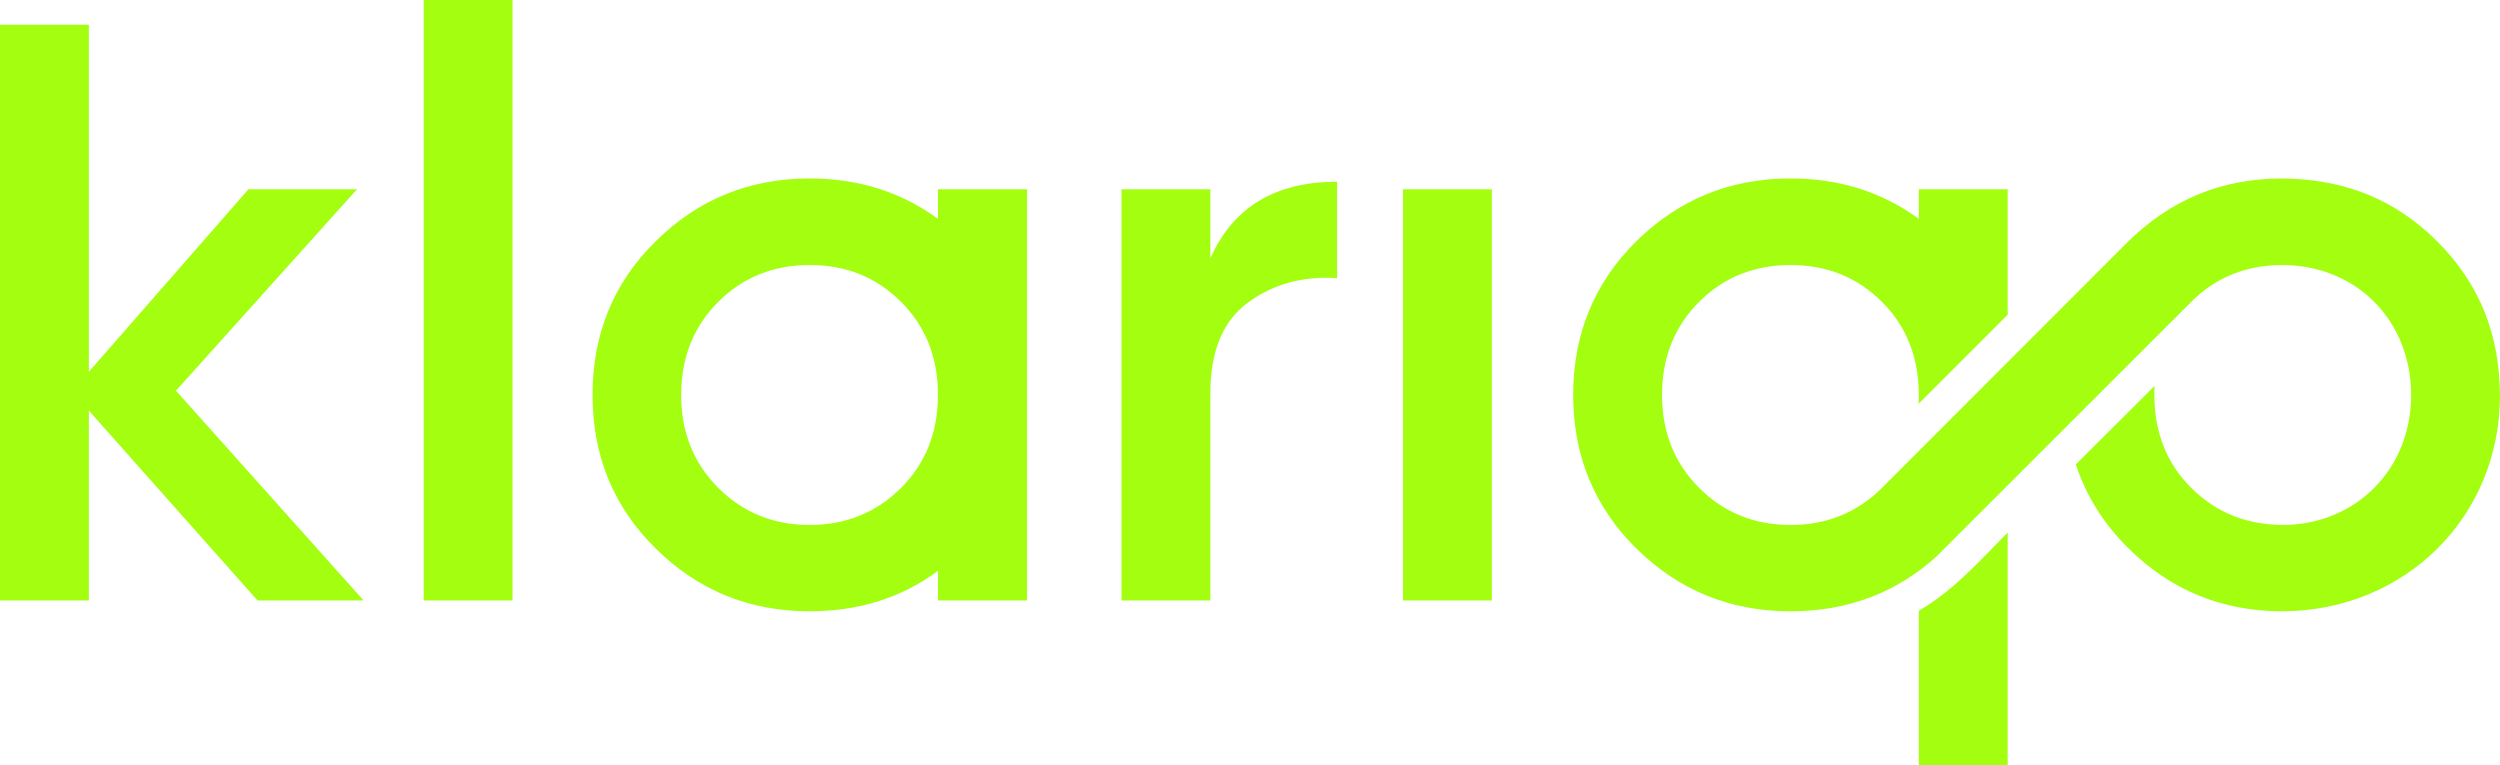
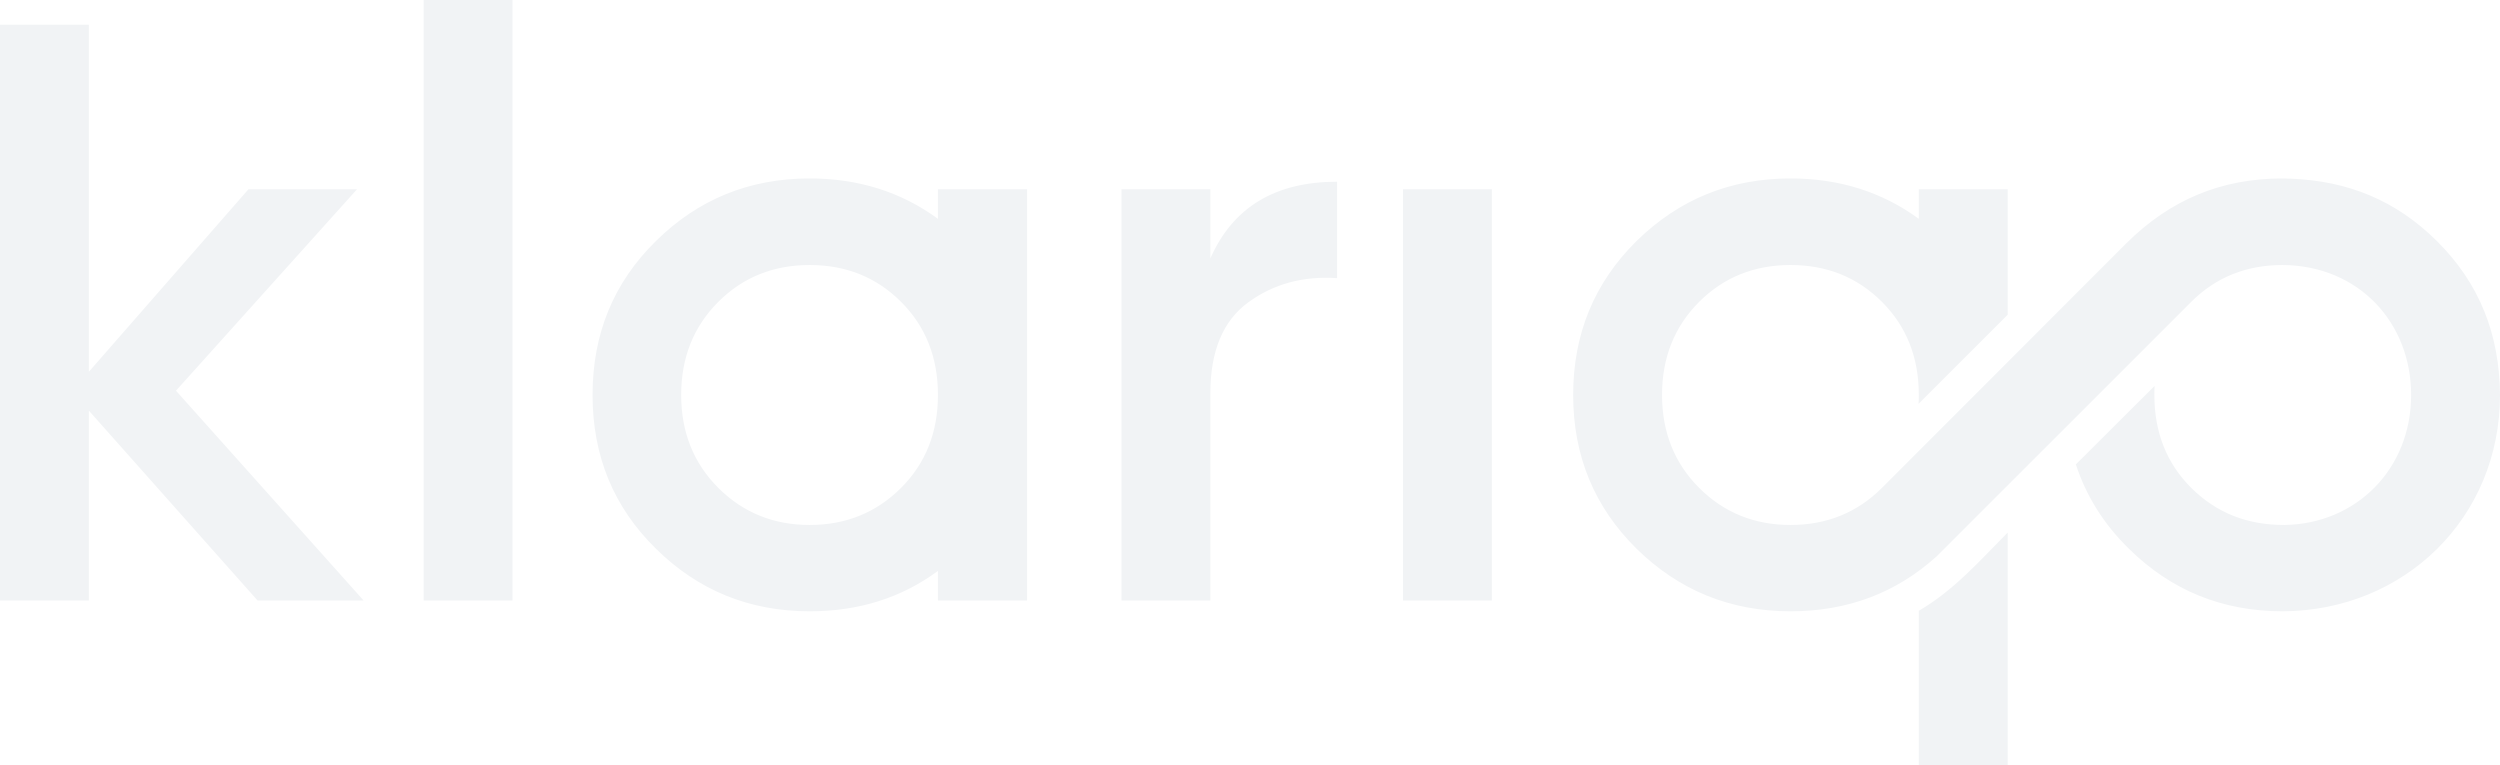
<svg xmlns="http://www.w3.org/2000/svg" width="1500" height="459" viewBox="0 0 1500 459" fill="none">
-   <path d="M154.514 360.264H218.138L105.585 234.422L214.199 113.576H149.061L53.323 223.064V14.841H0V360.264H53.323V246.385L154.514 360.264ZM1314.73 181.116C1329.58 166.276 1347.91 159.007 1369.57 159.007C1415.17 159.31 1446.68 193.534 1446.68 236.996C1446.68 281.518 1413.65 314.379 1370.63 314.985C1348.82 314.985 1330.34 308.171 1314.73 292.724C1299.89 277.884 1292.62 259.257 1292.62 236.996C1292.62 235.179 1292.62 233.362 1292.77 231.544L1245.51 278.641C1251.72 297.57 1262.17 314.379 1277.32 329.22C1302.62 354.207 1333.37 366.776 1369.57 366.776C1442.74 366.473 1500 310.594 1500 236.996C1499.7 200.803 1487.88 170.213 1462.13 144.621C1437.59 120.24 1408.81 108.579 1374.72 107.216H1374.57H1373.06H1372.9L1371.24 107.065H1369.57C1332.61 107.065 1302.01 119.937 1275.8 145.984L1129.17 292.724C1114.32 307.565 1095.99 314.985 1074.33 314.985C1052.67 314.985 1034.34 307.565 1019.49 292.724C1004.65 277.884 997.223 259.257 997.223 236.996C997.223 214.584 1004.65 195.957 1019.49 181.116C1034.34 166.276 1052.67 159.007 1074.33 159.007C1095.99 159.007 1114.32 166.276 1129.17 181.116C1144.01 195.957 1151.28 214.584 1151.28 236.996C1151.28 238.813 1151.28 240.479 1151.13 242.296L1204.61 188.84V113.576H1151.28V131.294C1129.32 115.242 1103.72 107.065 1074.33 107.065C1038.12 107.065 1007.37 119.634 981.923 144.621C956.625 169.607 943.9 200.349 943.9 236.996C943.9 273.492 956.625 304.233 981.923 329.22C1007.37 354.207 1038.12 366.776 1074.33 366.776C1108.56 366.776 1137.8 355.721 1162.04 333.763L1314.73 181.116ZM1204.61 319.528C1187.64 336.64 1172.34 354.207 1151.28 366.473V459H1204.61V319.528ZM254.191 360.264V0H307.514V360.264H254.191ZM430.974 292.724C445.819 307.565 464.149 314.985 485.811 314.985C507.473 314.985 525.803 307.565 540.648 292.724C555.494 277.884 562.765 259.257 562.765 236.996C562.765 214.584 555.494 195.957 540.648 181.116C525.803 166.276 507.473 159.007 485.811 159.007C464.149 159.007 445.819 166.276 430.974 181.116C416.128 195.957 408.705 214.584 408.705 236.996C408.705 259.257 416.128 277.884 430.974 292.724ZM562.765 113.576H616.239V236.996V360.264H562.765V342.546C540.8 358.75 515.199 366.776 485.811 366.776C449.606 366.776 418.855 354.207 393.557 329.22C368.107 304.233 355.534 273.492 355.534 236.996C355.534 200.349 368.107 169.607 393.557 144.621C418.855 119.634 449.606 107.065 485.811 107.065C515.199 107.065 540.8 115.242 562.765 131.294V113.576ZM841.8 360.264V113.576H895.122V360.264H841.8ZM726.217 155.07C739.699 124.328 765.148 109.033 802.262 109.033V166.882C781.812 165.519 764.088 170.365 748.94 181.419C733.791 192.474 726.217 210.646 726.217 235.936V360.264H672.894V113.576H726.217V155.07Z" fill="#A3FF0F" />
+   <path d="M154.514 360.264H218.138L105.585 234.422L214.199 113.576H149.061L53.323 223.064V14.841H0V360.264H53.323V246.385L154.514 360.264ZM1314.73 181.116C1329.58 166.276 1347.91 159.007 1369.57 159.007C1415.17 159.31 1446.68 193.534 1446.68 236.996C1446.68 281.518 1413.65 314.379 1370.63 314.985C1348.82 314.985 1330.34 308.171 1314.73 292.724C1299.89 277.884 1292.62 259.257 1292.62 236.996C1292.62 235.179 1292.62 233.362 1292.77 231.544L1245.51 278.641C1251.72 297.57 1262.17 314.379 1277.32 329.22C1302.62 354.207 1333.37 366.776 1369.57 366.776C1442.74 366.473 1500 310.594 1500 236.996C1499.7 200.803 1487.88 170.213 1462.13 144.621C1437.59 120.24 1408.81 108.579 1374.72 107.216H1374.57H1373.06H1372.9L1371.24 107.065H1369.57C1332.61 107.065 1302.01 119.937 1275.8 145.984L1129.17 292.724C1114.32 307.565 1095.99 314.985 1074.33 314.985C1052.67 314.985 1034.34 307.565 1019.49 292.724C1004.65 277.884 997.223 259.257 997.223 236.996C997.223 214.584 1004.65 195.957 1019.49 181.116C1034.34 166.276 1052.67 159.007 1074.33 159.007C1095.99 159.007 1114.32 166.276 1129.17 181.116C1144.01 195.957 1151.28 214.584 1151.28 236.996C1151.28 238.813 1151.28 240.479 1151.13 242.296L1204.61 188.84V113.576H1151.28V131.294C1129.32 115.242 1103.72 107.065 1074.33 107.065C1038.12 107.065 1007.37 119.634 981.923 144.621C956.625 169.607 943.9 200.349 943.9 236.996C943.9 273.492 956.625 304.233 981.923 329.22C1007.37 354.207 1038.12 366.776 1074.33 366.776C1108.56 366.776 1137.8 355.721 1162.04 333.763L1314.73 181.116ZM1204.61 319.528C1187.64 336.64 1172.34 354.207 1151.28 366.473V459H1204.61V319.528ZM254.191 360.264V0H307.514V360.264H254.191ZM430.974 292.724C445.819 307.565 464.149 314.985 485.811 314.985C507.473 314.985 525.803 307.565 540.648 292.724C555.494 277.884 562.765 259.257 562.765 236.996C562.765 214.584 555.494 195.957 540.648 181.116C525.803 166.276 507.473 159.007 485.811 159.007C464.149 159.007 445.819 166.276 430.974 181.116C416.128 195.957 408.705 214.584 408.705 236.996C408.705 259.257 416.128 277.884 430.974 292.724ZM562.765 113.576H616.239V236.996V360.264H562.765V342.546C540.8 358.75 515.199 366.776 485.811 366.776C449.606 366.776 418.855 354.207 393.557 329.22C368.107 304.233 355.534 273.492 355.534 236.996C355.534 200.349 368.107 169.607 393.557 144.621C418.855 119.634 449.606 107.065 485.811 107.065C515.199 107.065 540.8 115.242 562.765 131.294V113.576ZM841.8 360.264V113.576H895.122V360.264H841.8ZM726.217 155.07C739.699 124.328 765.148 109.033 802.262 109.033V166.882C781.812 165.519 764.088 170.365 748.94 181.419C733.791 192.474 726.217 210.646 726.217 235.936V360.264H672.894V113.576H726.217V155.07Z" fill="#F1F3F5" />
</svg>
